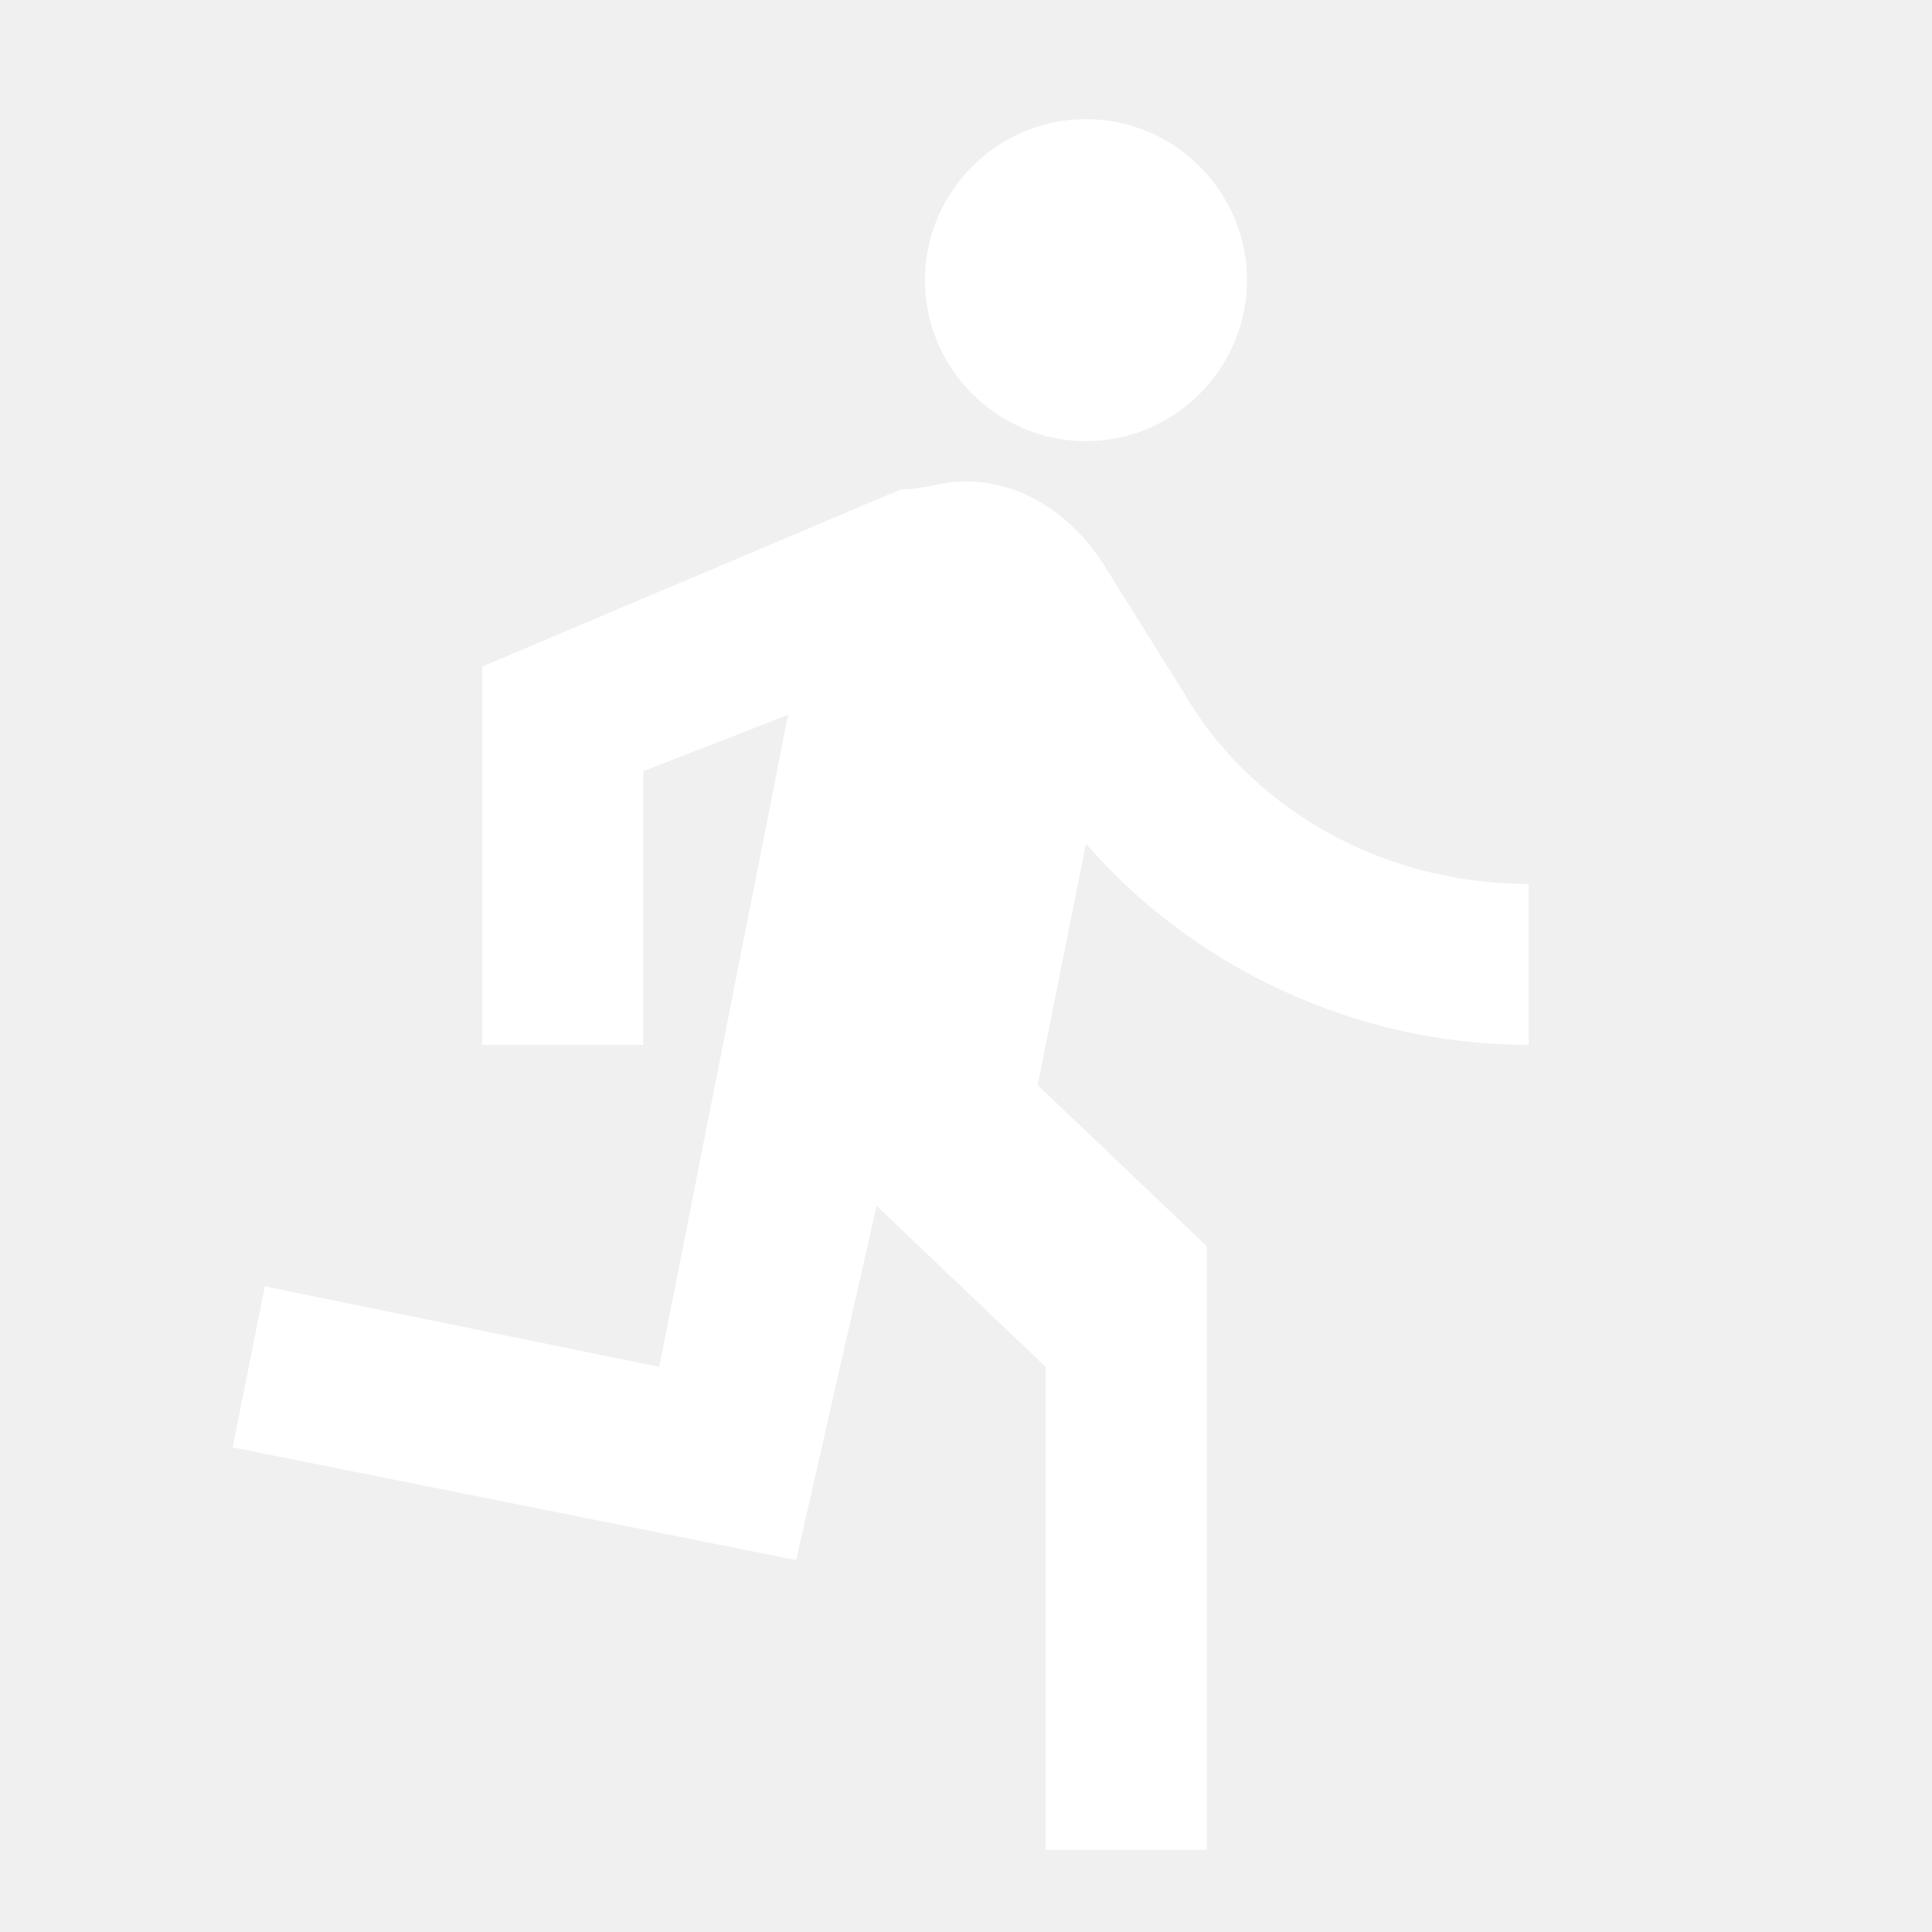
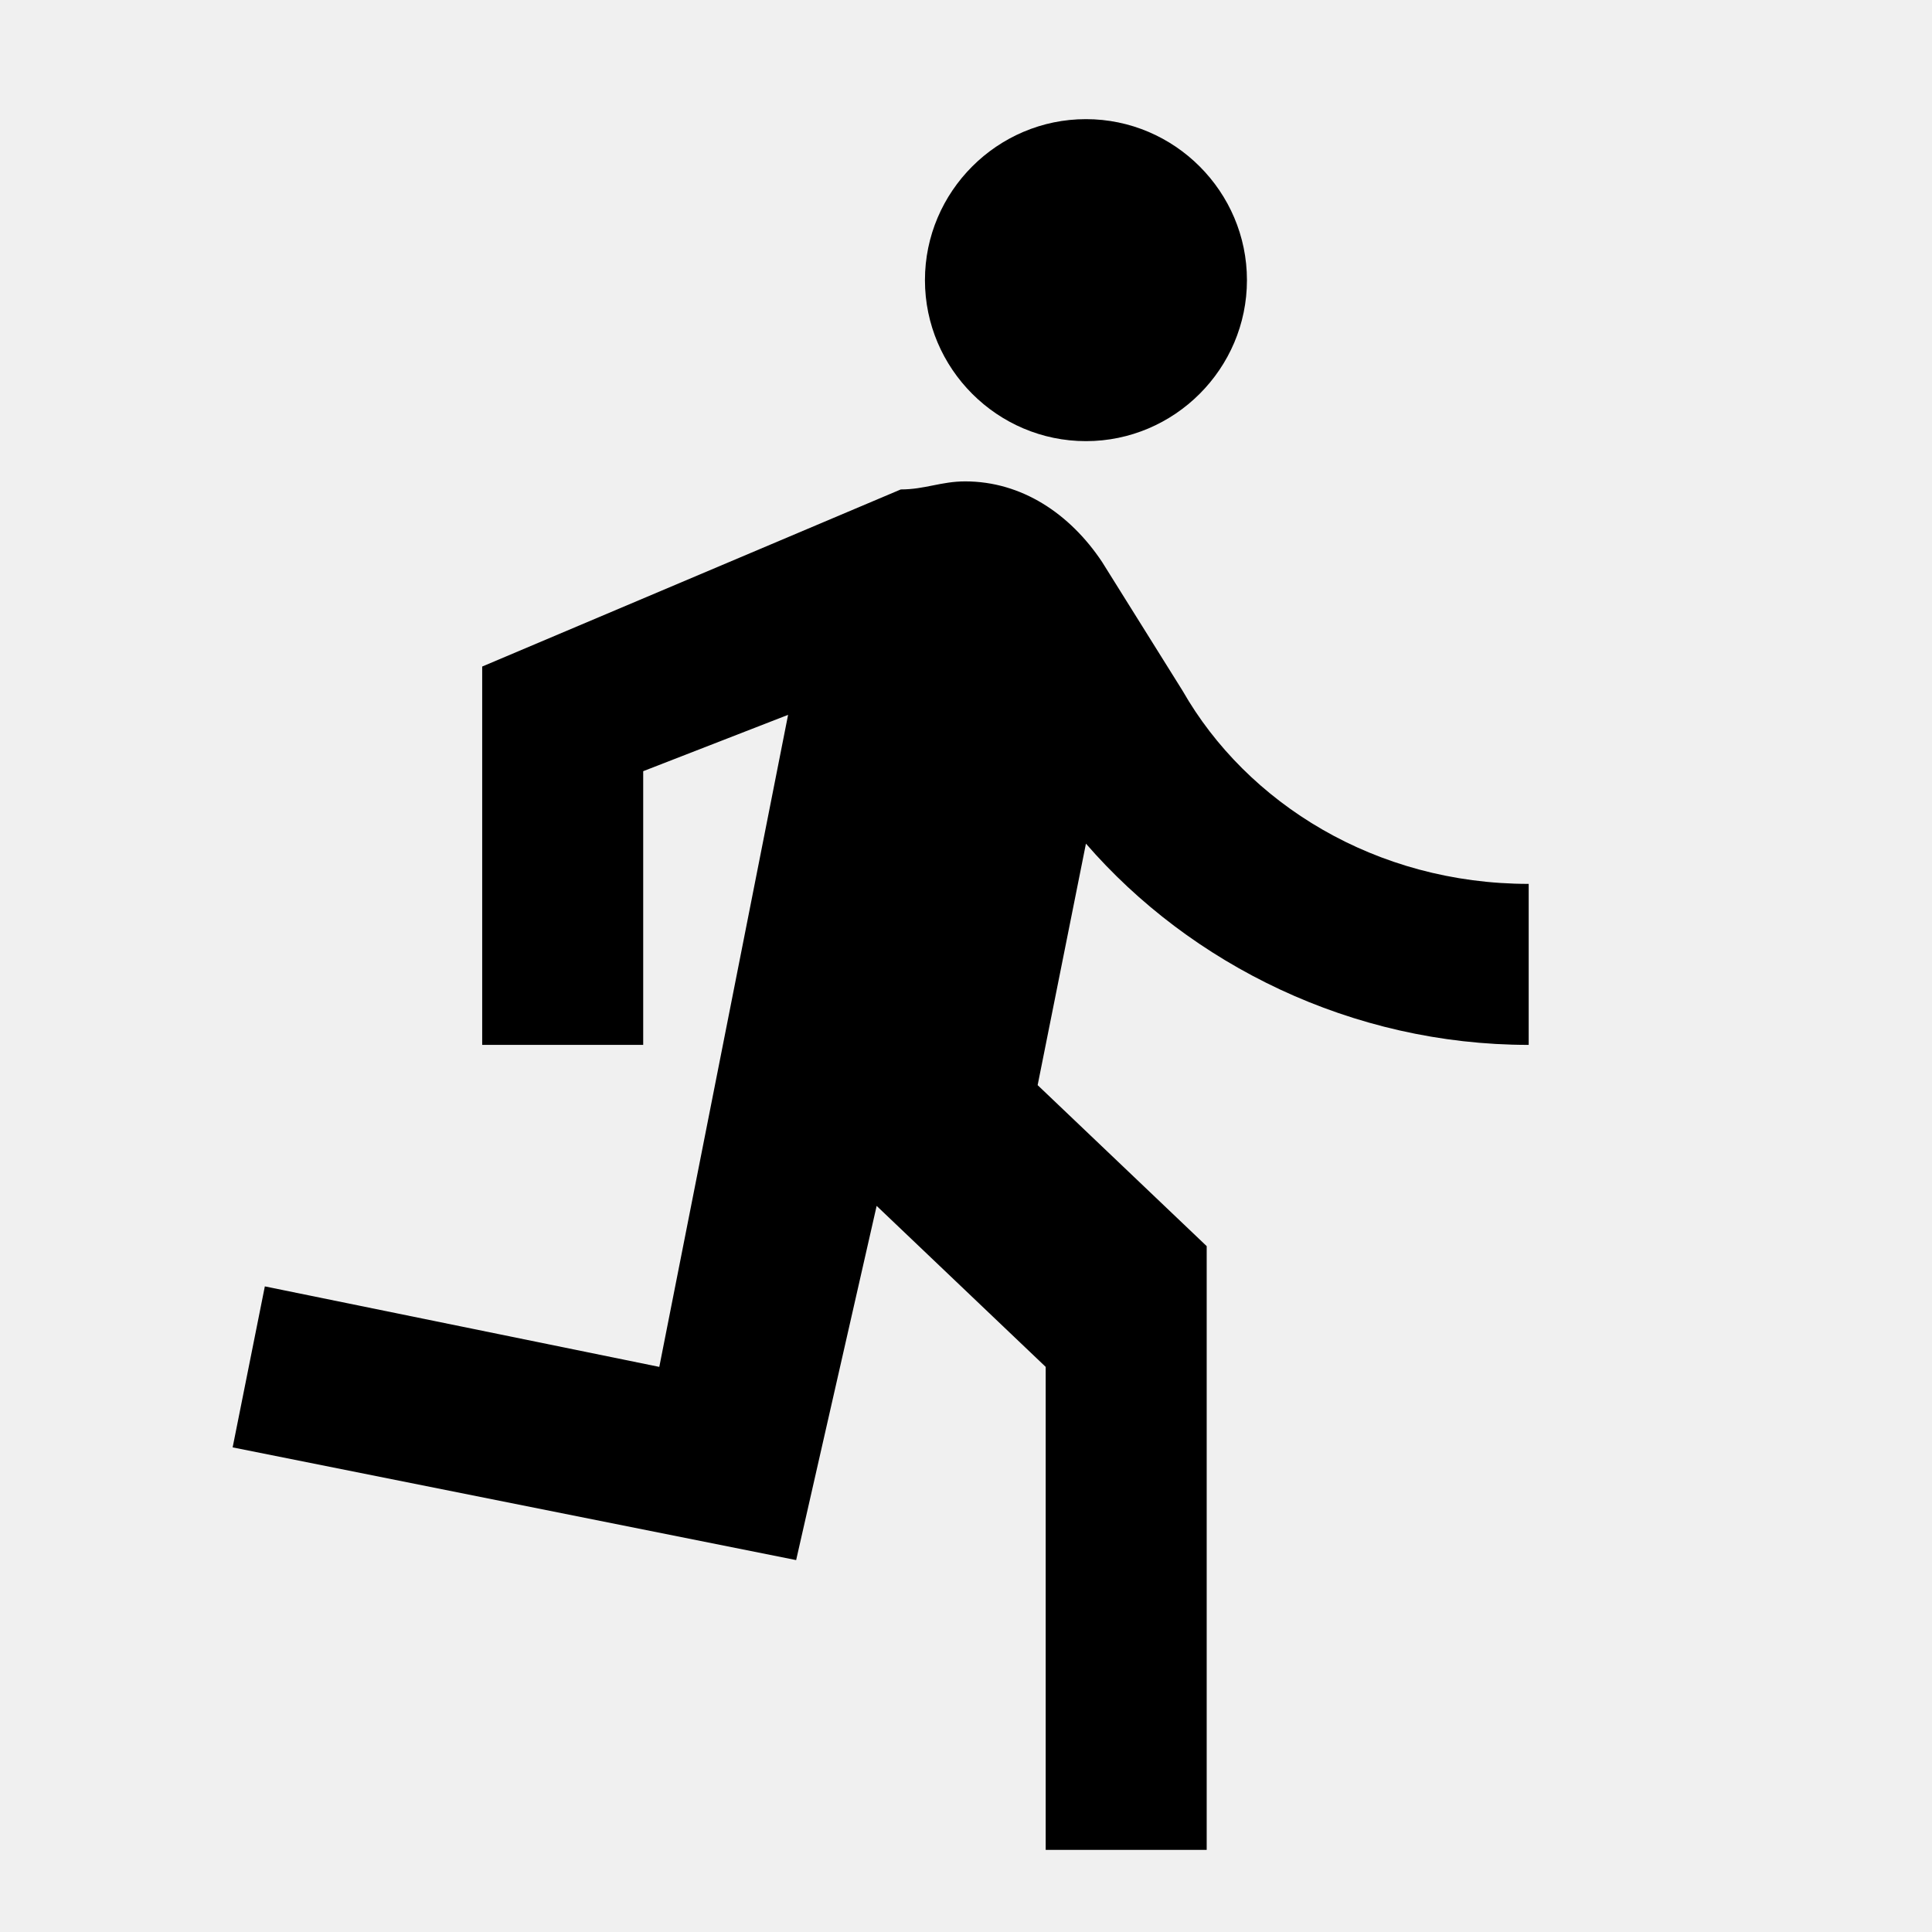
- <svg xmlns="http://www.w3.org/2000/svg" fill="#FFFFFF" height="36" viewBox="0 0 24 24" width="36">
+ <svg xmlns="http://www.w3.org/2000/svg" height="36" viewBox="0 0 24 24" width="36">
  <path d="M0 0h24v24H0z" fill="none" />
  <path d="M13.49 5.48c1.1 0 2-.9 2-2s-.9-2-2-2-2 .9-2 2 .9 2 2 2zm-3.6 13.9l1-4.4 2.1 2v6h2v-7.5l-2.1-2 .6-3c1.3 1.5 3.3 2.5 5.5 2.5v-2c-1.9 0-3.5-1-4.3-2.4l-1-1.6c-.4-.6-1-1-1.7-1-.3 0-.5.1-.8.1l-5.2 2.2v4.7h2v-3.4l1.8-.7-1.6 8.1-4.9-1-.4 2 7 1.4z" />
</svg>
